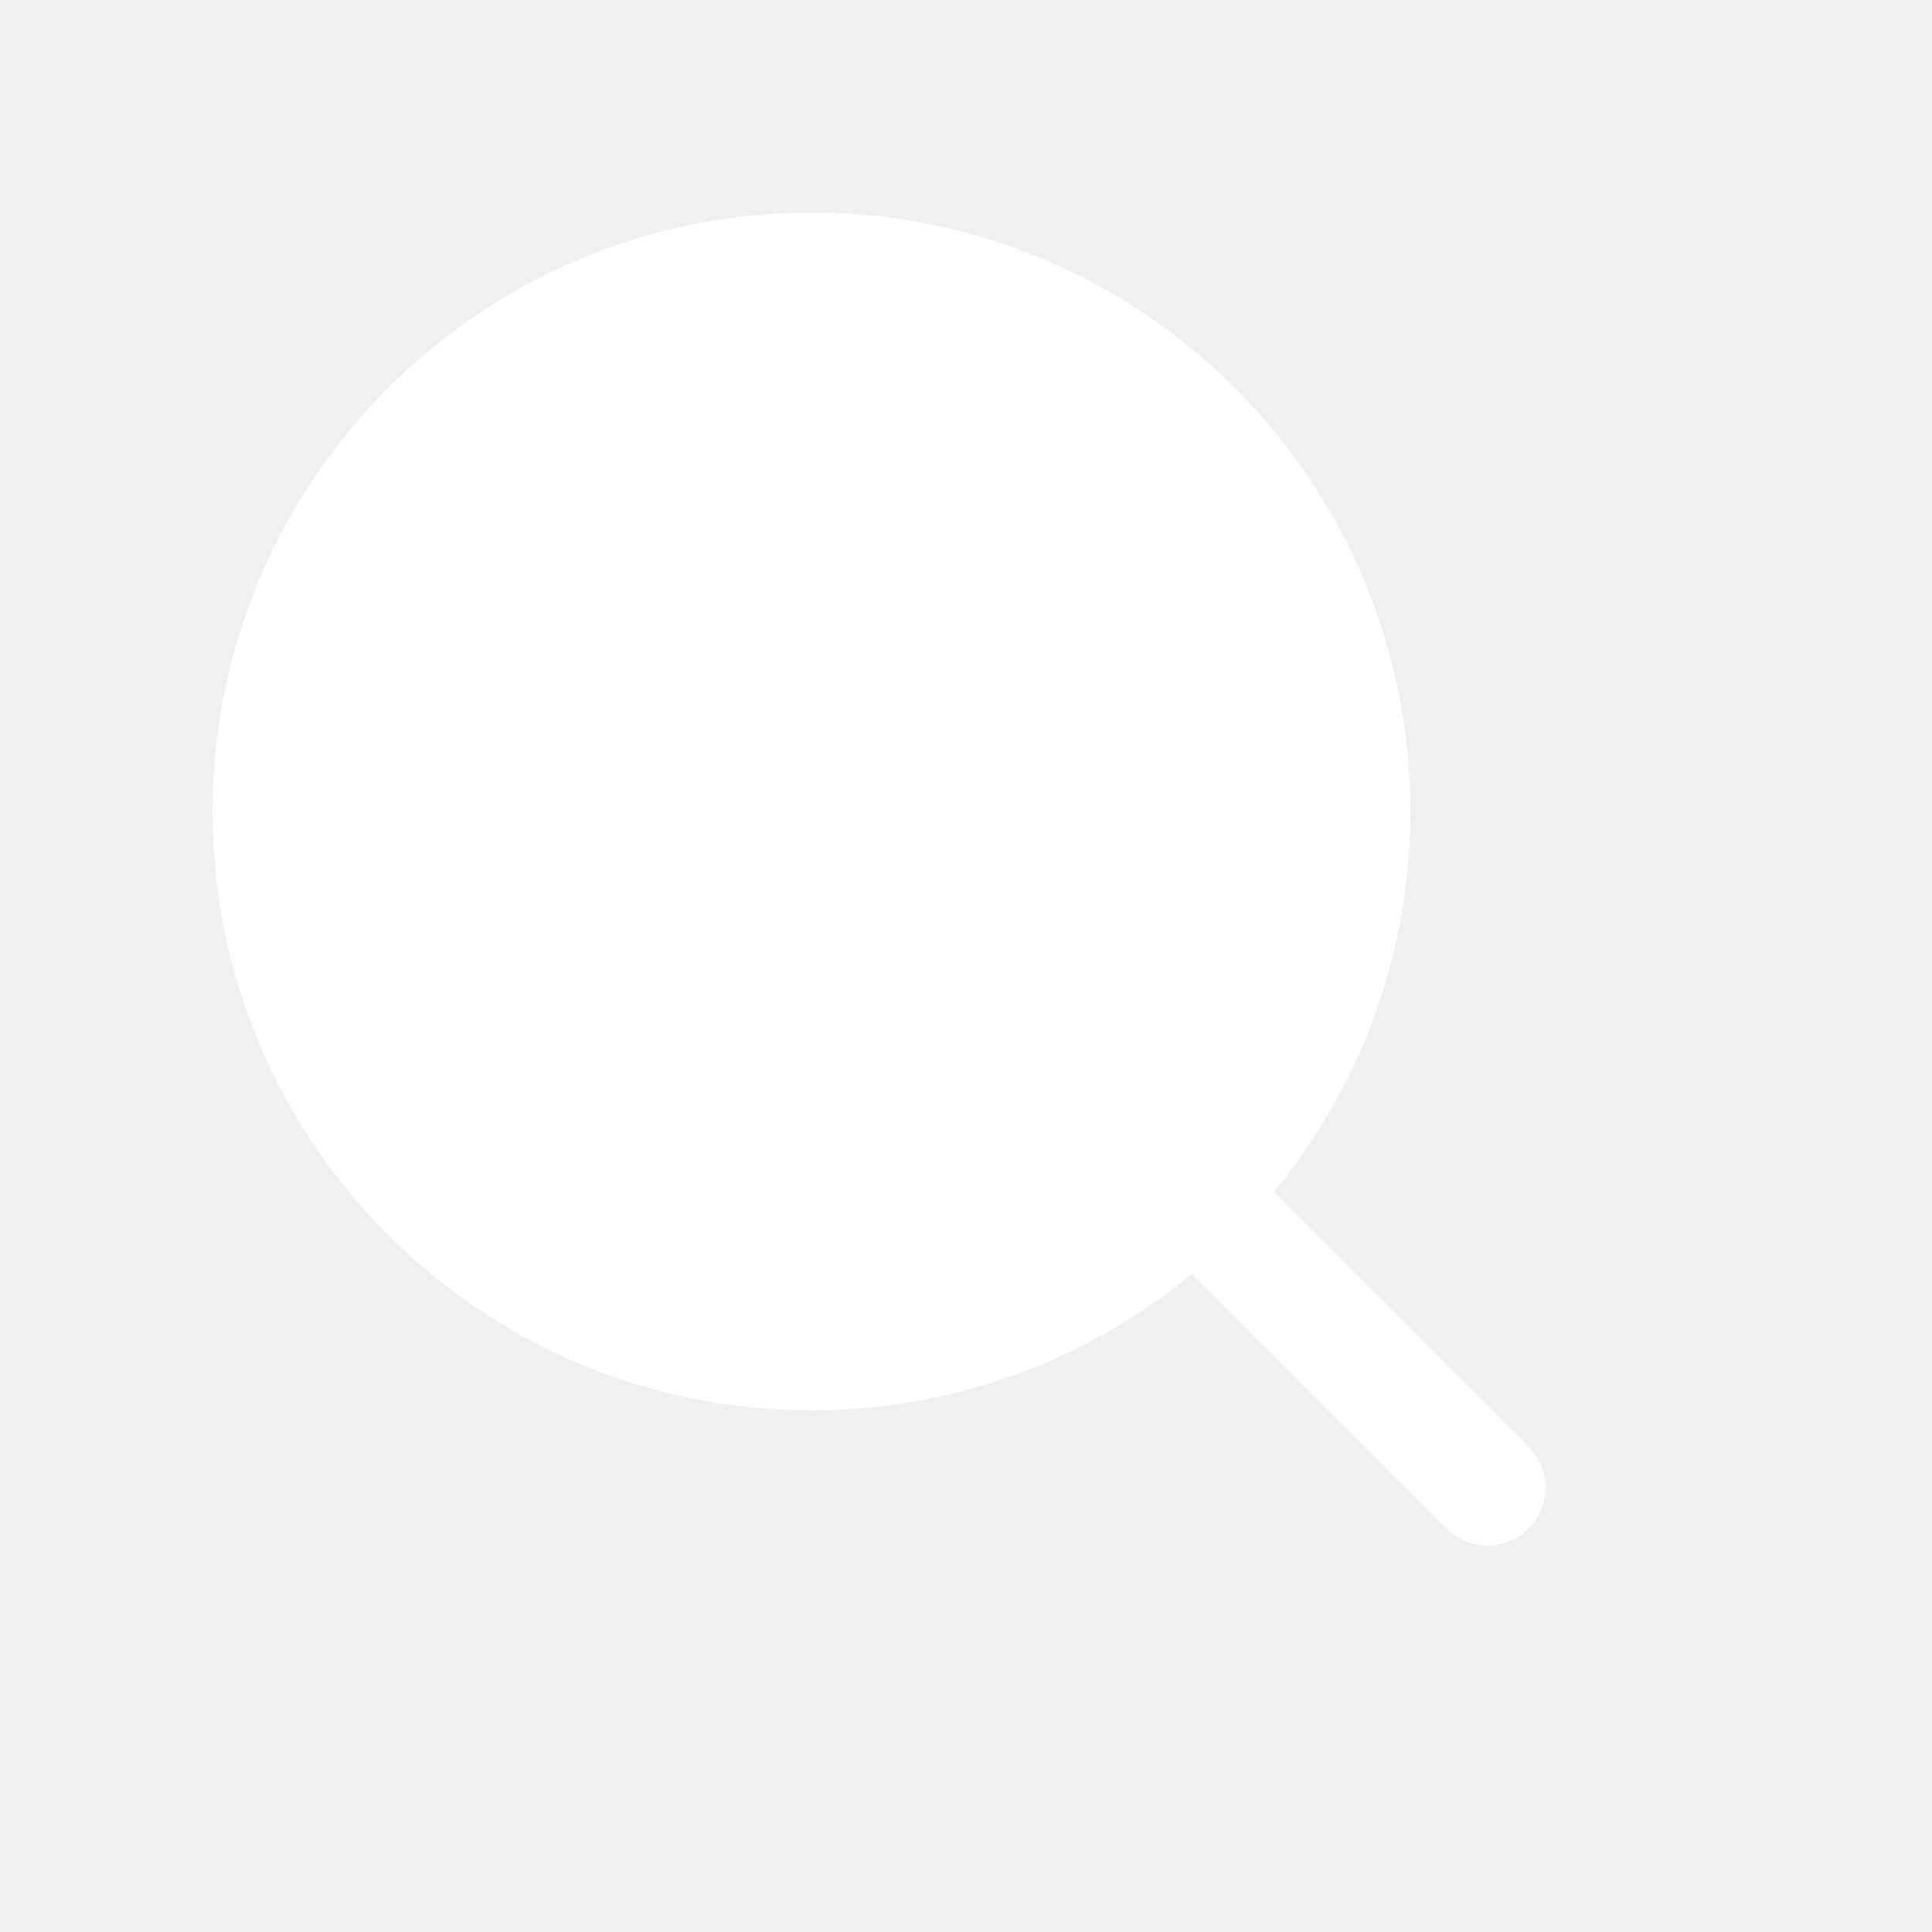
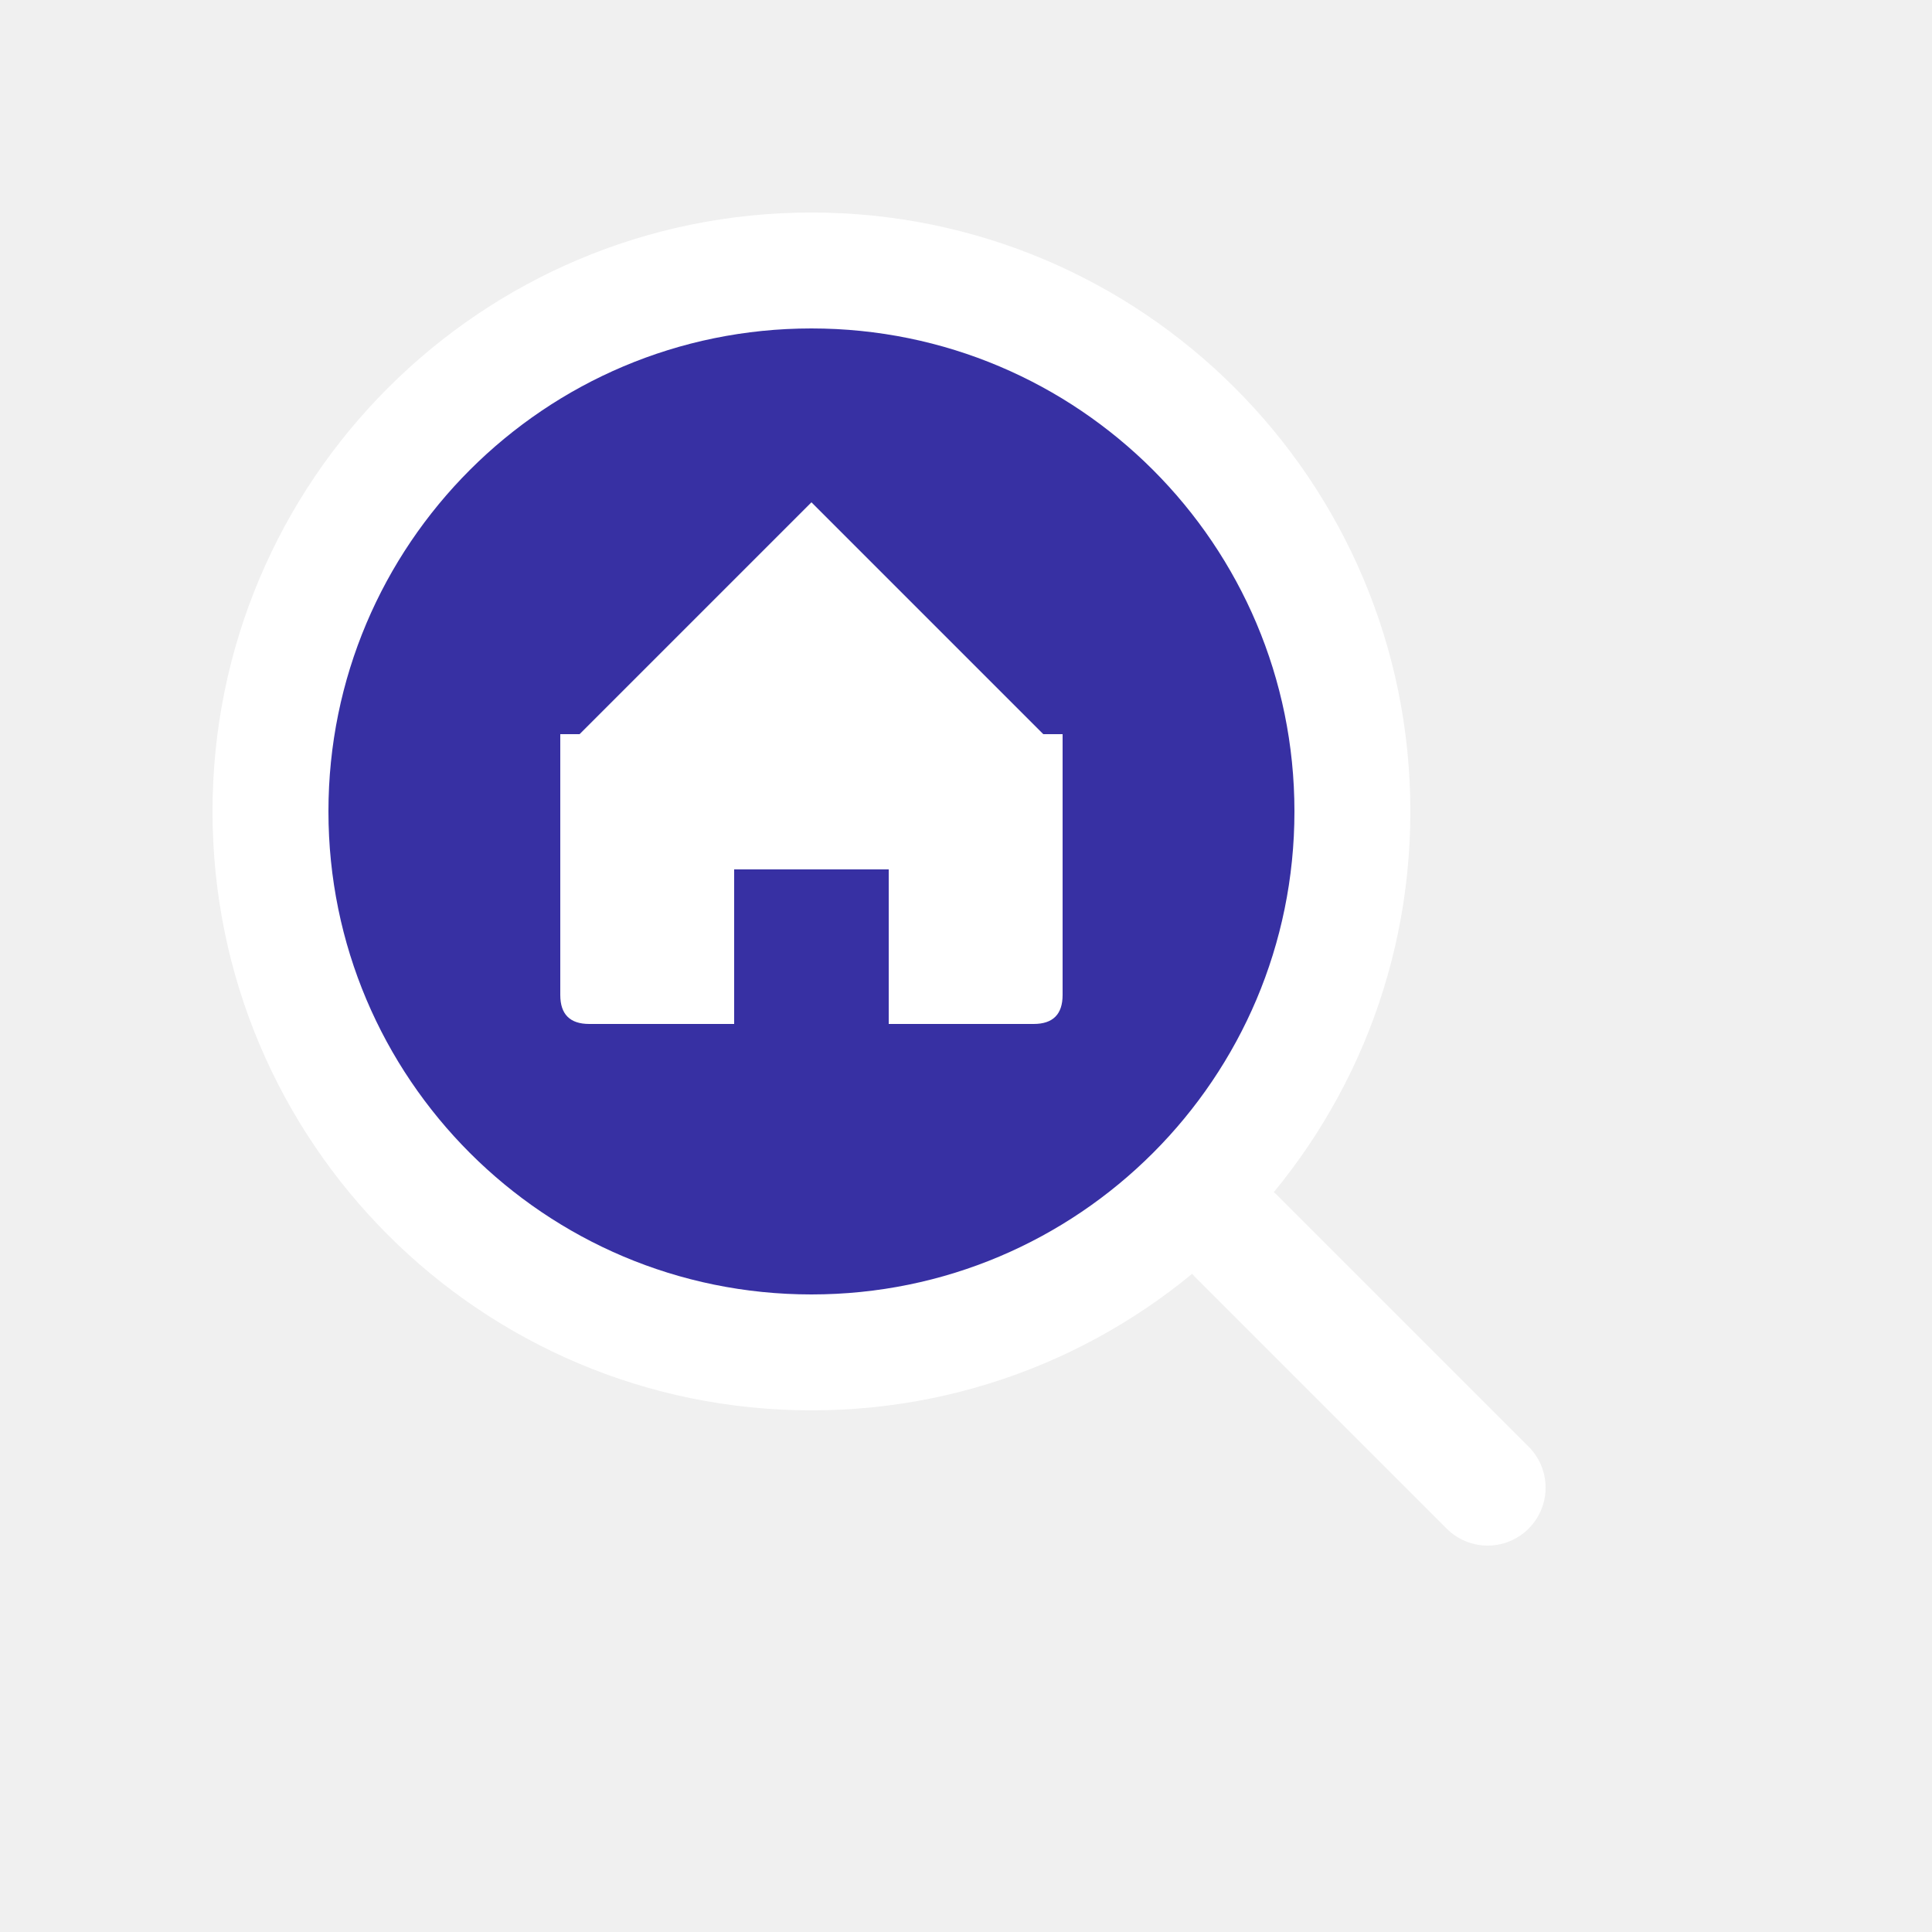
<svg xmlns="http://www.w3.org/2000/svg" viewBox="0 0 100 100" width="100" height="100">
-   <style>
-     .icon { fill: white; stroke: white; }
-     @media (prefers-color-scheme: light) {
-       .icon { fill: #3730A3; stroke: #3730A3; }
-     }
-   </style>
-   <circle class="icon" cx="42" cy="42" r="28" fill="none" stroke-width="6" />
-   <polygon class="icon" points="42,26 29,39 55,39" />
-   <path class="icon" fill-rule="evenodd" stroke="none" d="     M 29,38 L 55,38 L 55,51.5 Q 55,53 53.5,53 L 30.5,53 Q 29,53 29,51.5 Z     M 38,45 L 46,45 L 46,53 L 38,53 Z   " />
-   <line class="icon" x1="64" y1="64" x2="77" y2="77" fill="none" stroke-width="6" stroke-linecap="round" />
+   <circle cx="42" cy="42" r="28" fill="#3730A3" />
+   <circle cx="42" cy="42" r="28" fill="none" stroke="white" stroke-width="6" />
+   <polygon points="42,26 29,39 55,39" fill="white" />
+   <path fill-rule="evenodd" fill="white" d="     M 29,38 L 55,38 L 55,51.5 Q 55,53 53.5,53 L 30.5,53 Q 29,53 29,51.5 Z     M 38,45 L 46,45 L 46,53 L 38,53 Z   " />
+   <line x1="64" y1="64" x2="77" y2="77" stroke="white" stroke-width="6" stroke-linecap="round" />
</svg>
